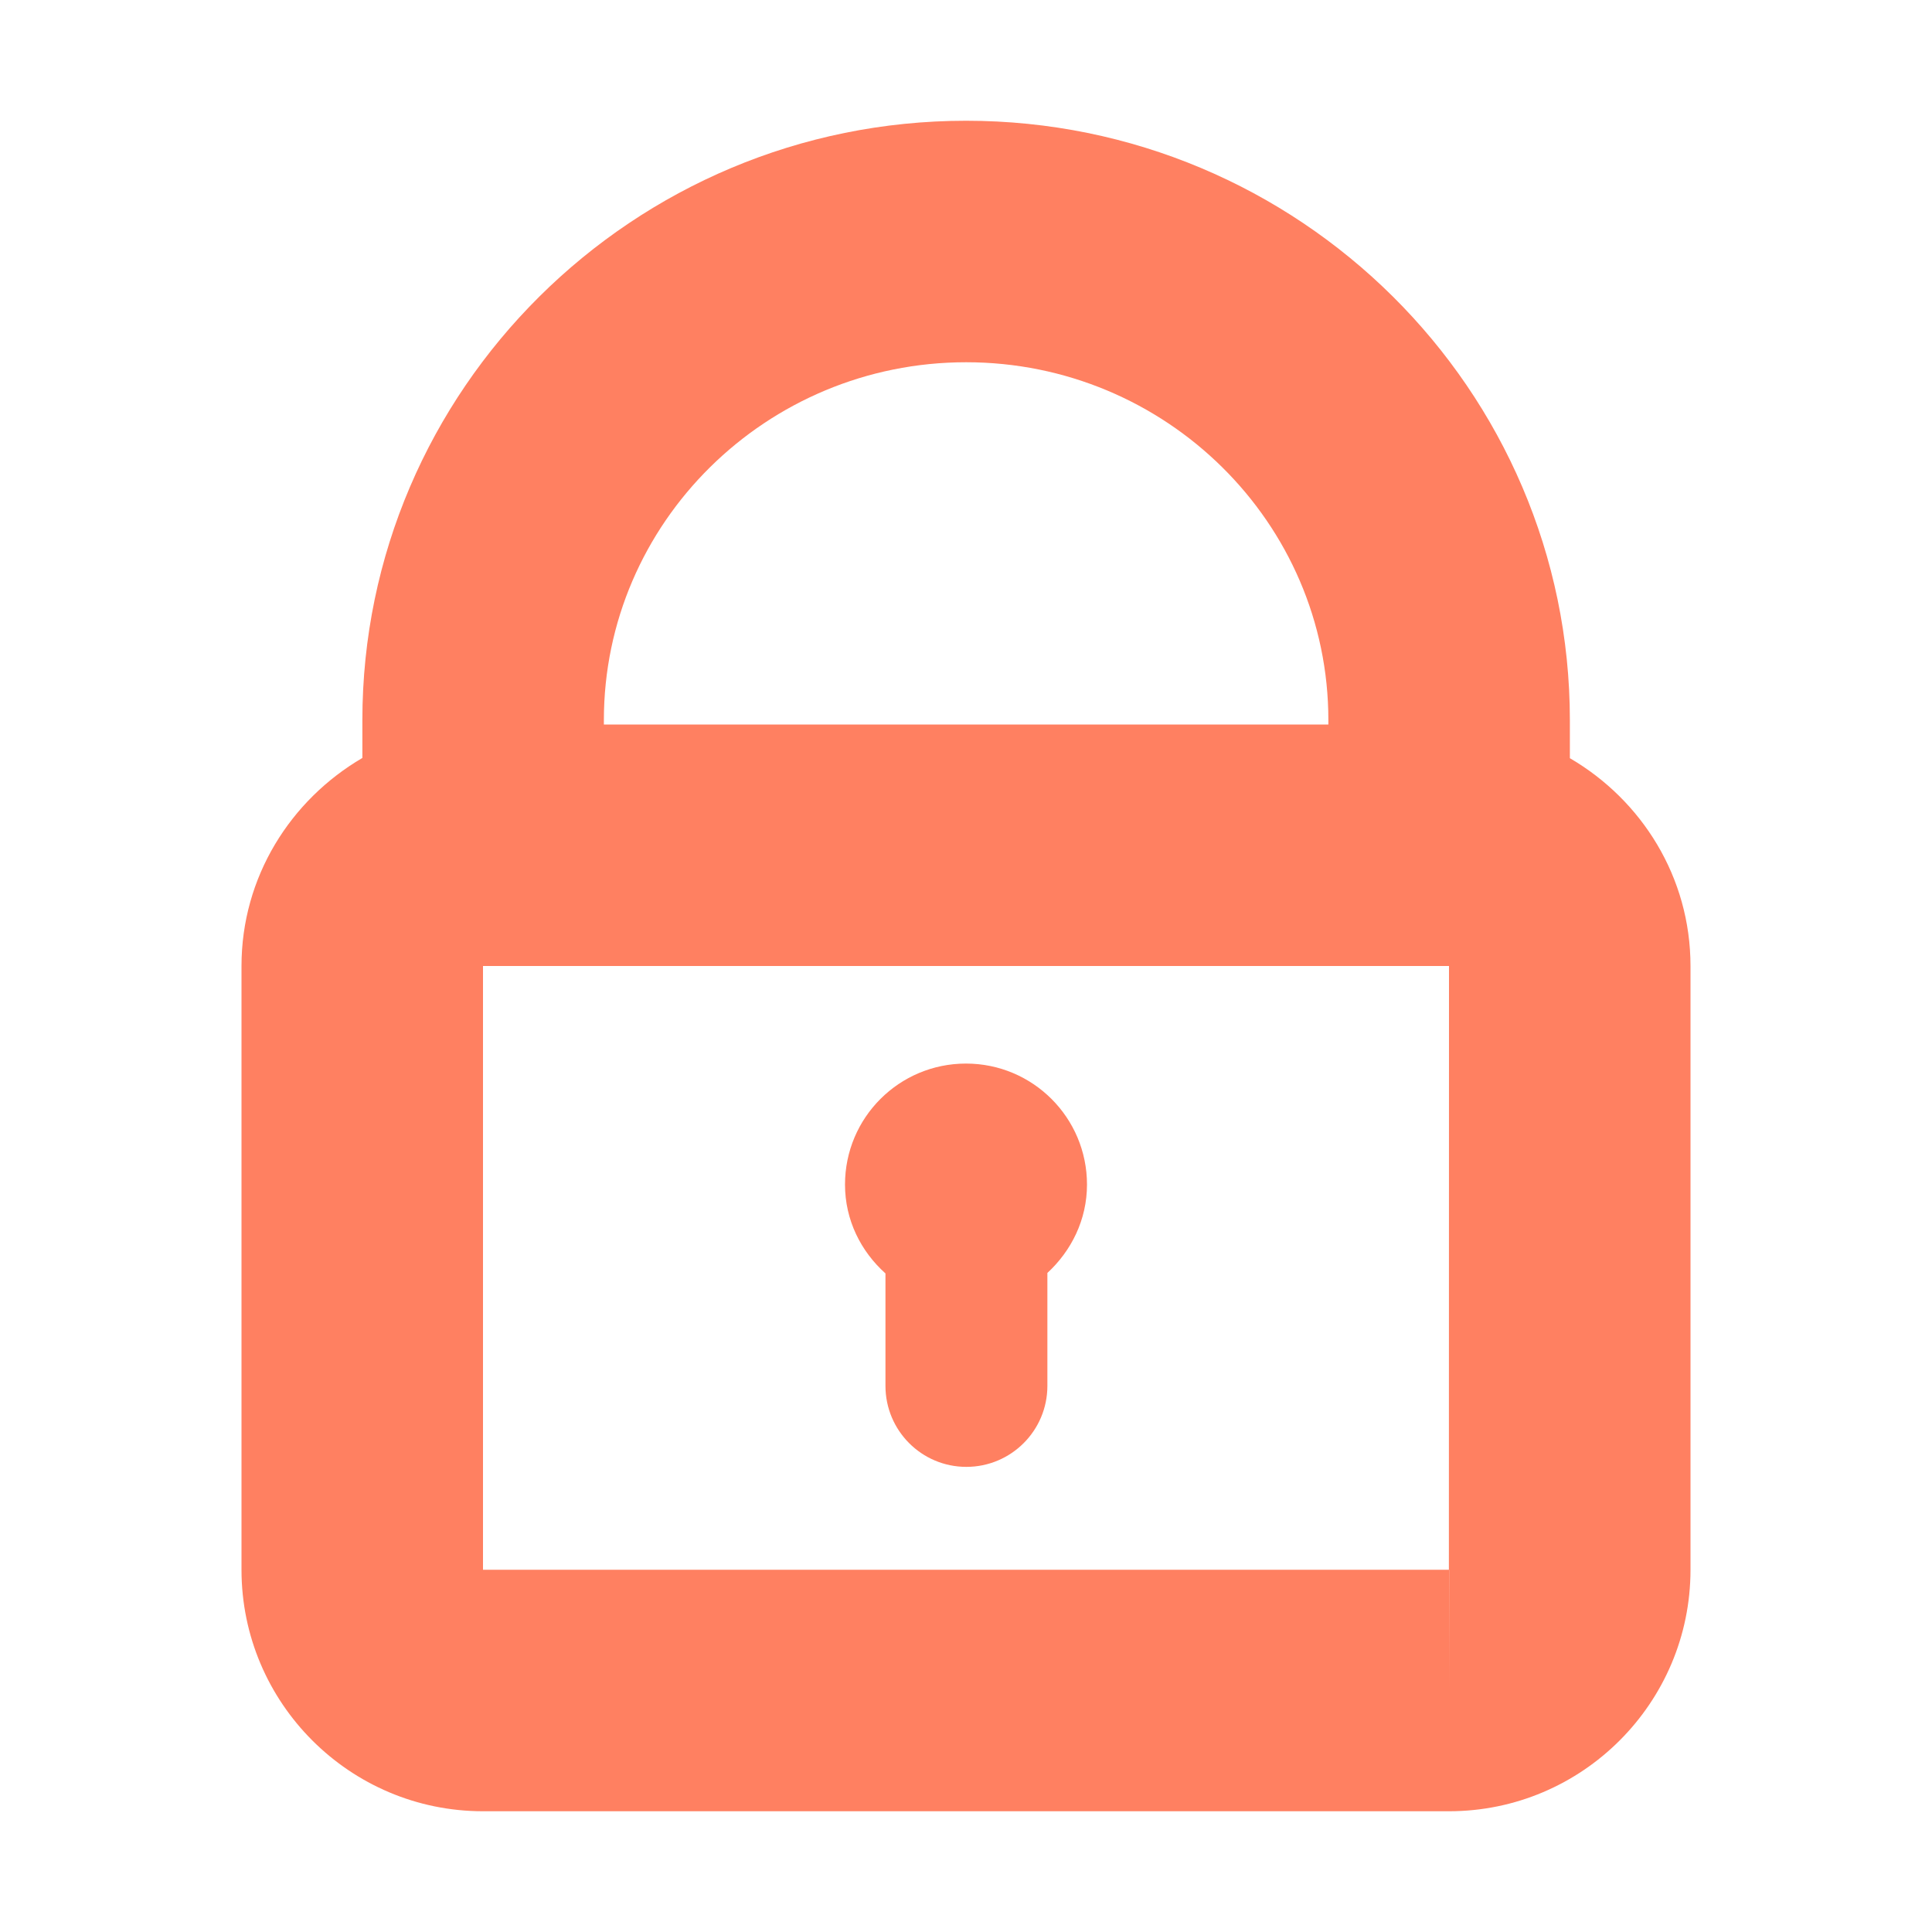
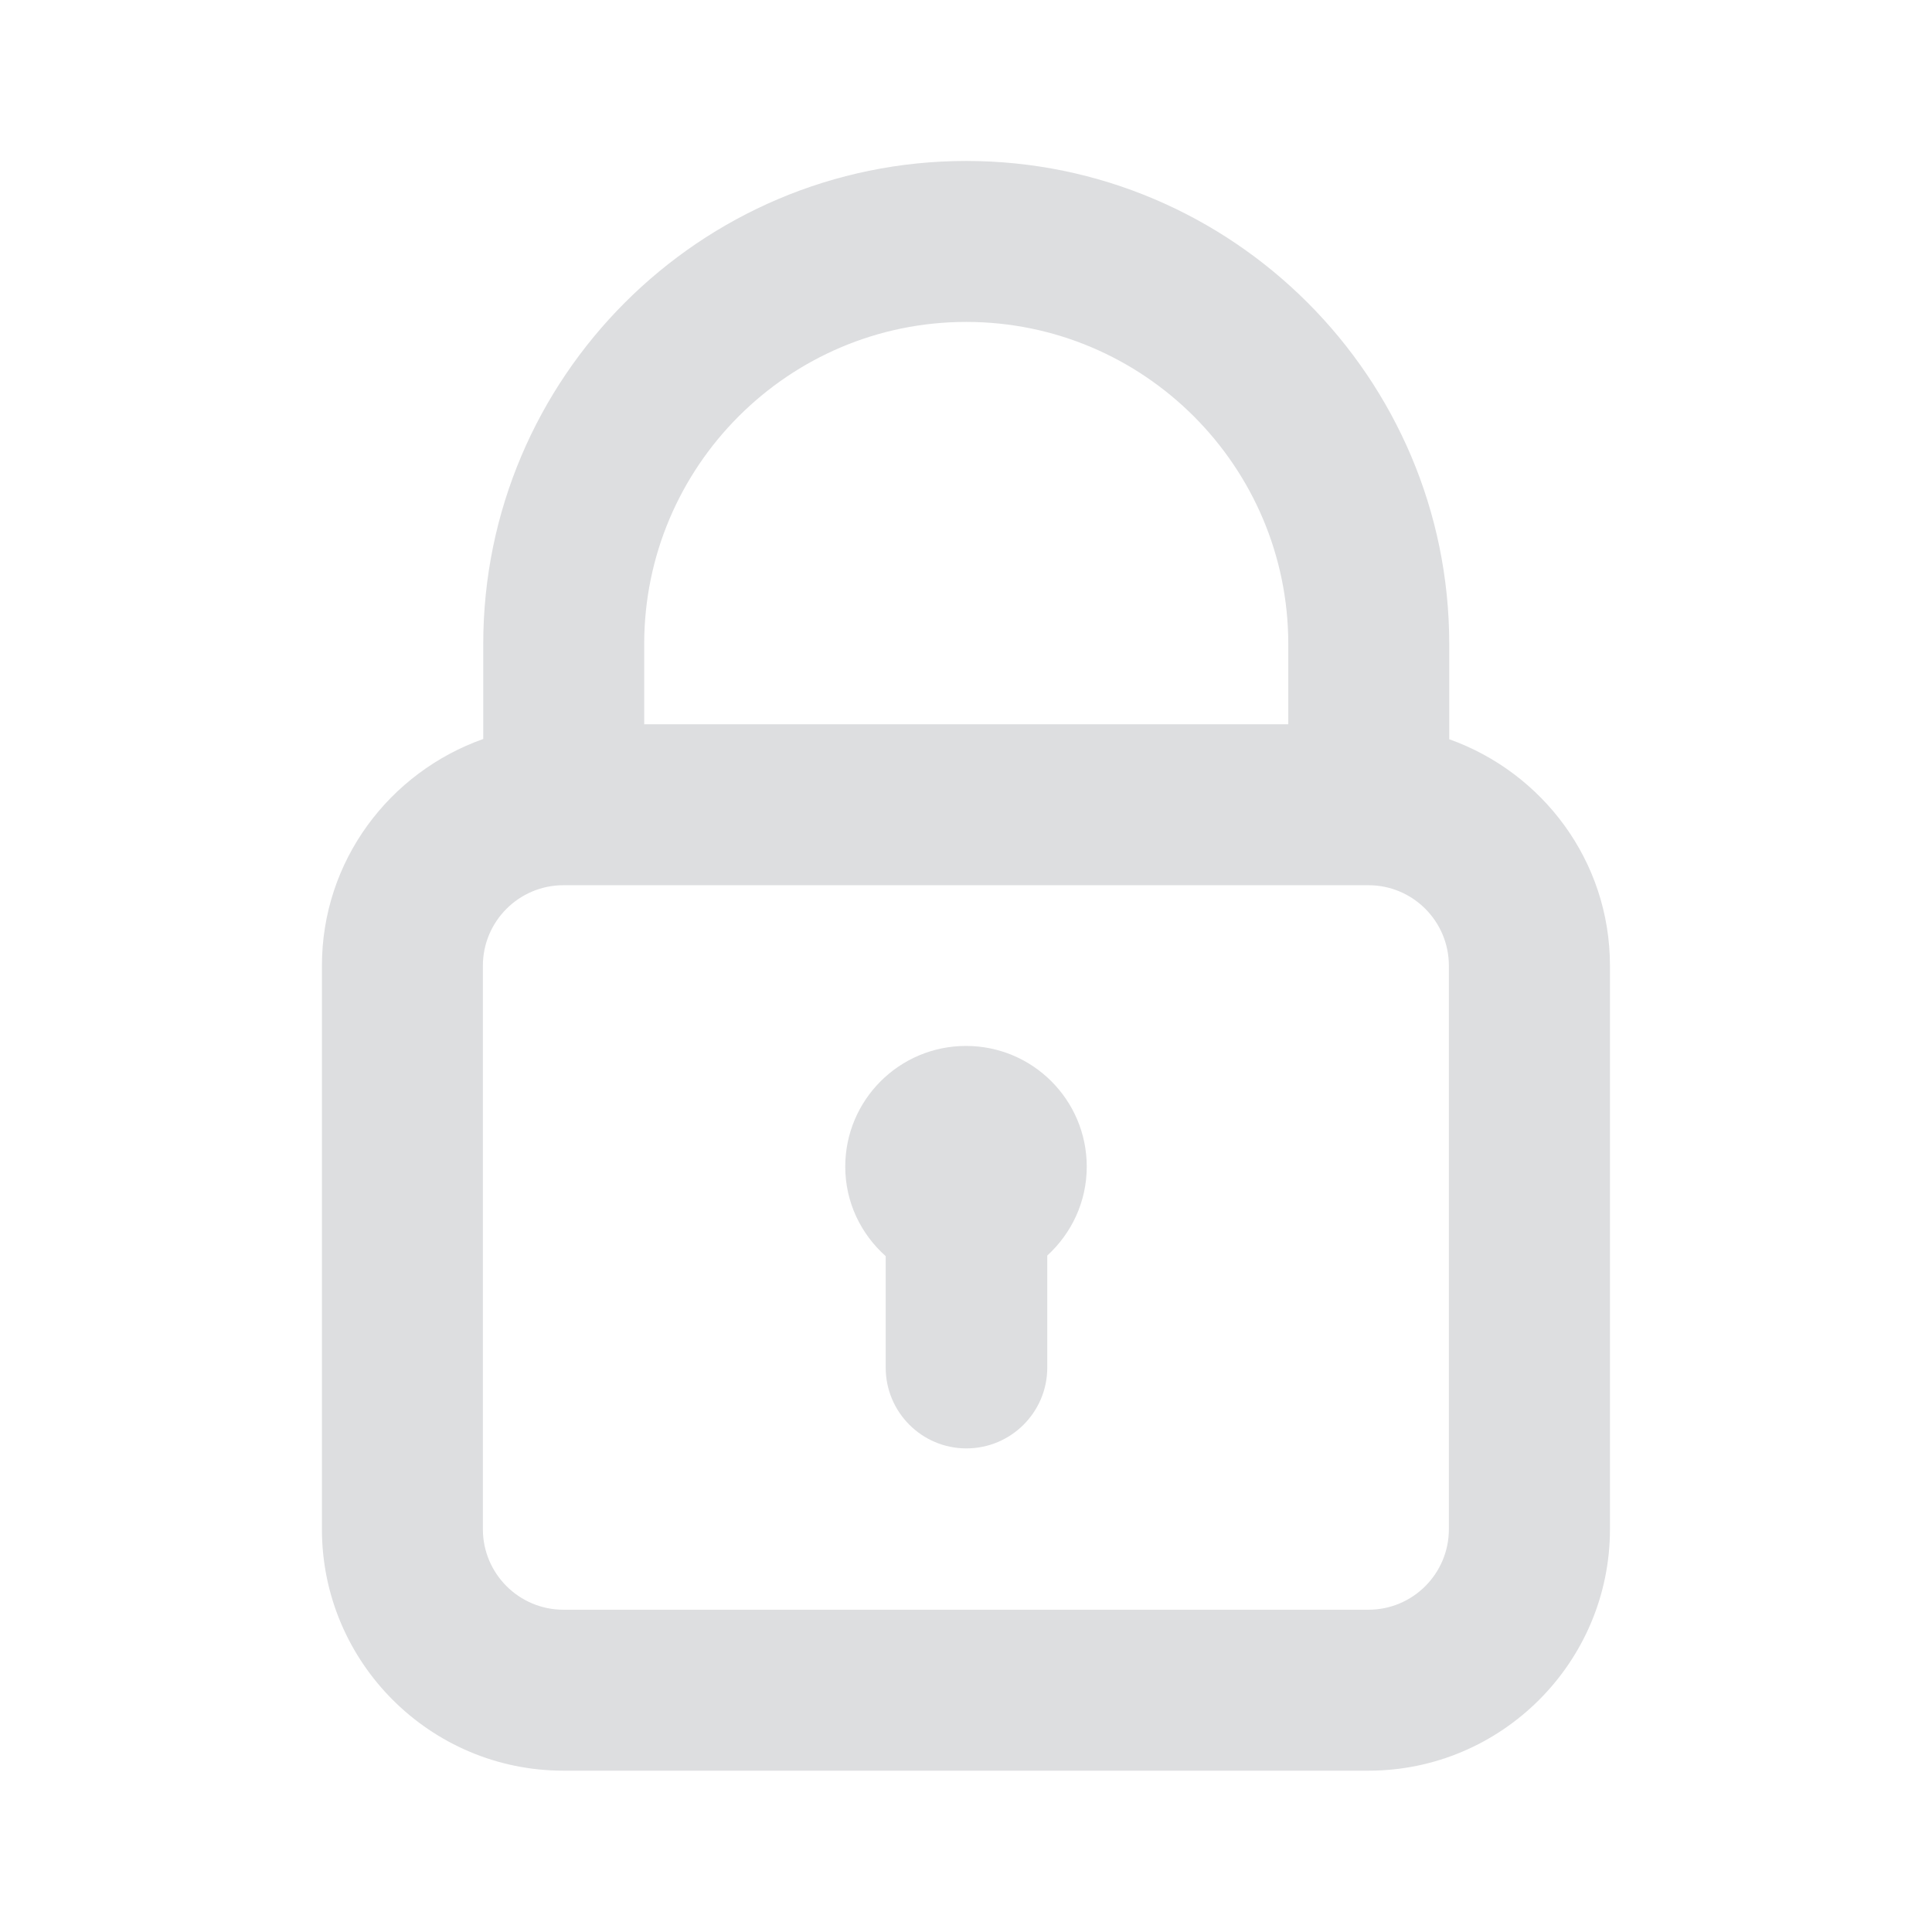
<svg xmlns="http://www.w3.org/2000/svg" width="16" height="16" viewBox="0 0 16 16" fill="none">
-   <path fill-rule="evenodd" clip-rule="evenodd" d="M12 14V13H12.001L12 14ZM11.999 13H4V8H12L11.999 13ZM8.001 3C9.655 3 11.001 4.329 11.001 5.964V6H5.001V5.964C5.001 4.329 6.347 3 8.001 3ZM13.001 6.279V5.964C13.001 3.227 10.758 1 8.001 1C5.244 1 3.001 3.227 3.001 5.964V6.277C2.406 6.625 2 7.263 2 8V13C2 14.103 2.897 15 4 15H12C13.103 15 14 14.103 14 13V8C14 7.264 13.596 6.626 13.001 6.279Z" fill="#FF8061" />
-   <path fill-rule="evenodd" clip-rule="evenodd" d="M9.002 9.81C9.002 9.256 8.553 8.808 8 8.808C7.446 8.808 6.998 9.256 6.998 9.81C6.998 10.105 7.13 10.364 7.333 10.546V11.477C7.333 11.848 7.633 12.148 8.003 12.148C8.373 12.148 8.674 11.848 8.674 11.477V10.542C8.872 10.359 9.002 10.102 9.002 9.81Z" fill="#FF8061" />
+   <path fill-rule="evenodd" clip-rule="evenodd" d="M11.999 12.664C11.999 13.032 11.701 13.331 11.333 13.331H4.666C4.298 13.331 3.999 13.032 3.999 12.664V7.998C3.999 7.63 4.298 7.331 4.666 7.331H11.333C11.701 7.331 11.999 7.63 11.999 7.998V12.664ZM8.002 2.666C9.473 2.666 10.669 3.863 10.669 5.334V5.998H5.335V5.334C5.335 3.863 6.531 2.666 8.002 2.666V2.666ZM12.002 6.122V5.334C12.002 3.128 10.207 1.333 8.002 1.333C5.796 1.333 4.002 3.128 4.002 5.334V6.12C3.226 6.395 2.666 7.128 2.666 7.998V12.664C2.666 13.767 3.563 14.664 4.666 14.664H11.333C12.435 14.664 13.333 13.767 13.333 12.664V7.998C13.333 7.13 12.775 6.398 12.002 6.122V6.122Z" fill="#DDDEE0" />
+   <path fill-rule="evenodd" clip-rule="evenodd" d="M9 9.662C9 9.109 8.552 8.662 8 8.662C7.448 8.662 7 9.109 7 9.662C7 9.957 7.13 10.22 7.335 10.403V11.326C7.335 11.695 7.634 11.995 8.003 11.995C8.373 11.995 8.673 11.695 8.673 11.326V10.398C8.873 10.215 9 9.954 9 9.662" fill="#DDDEE0" />
</svg>
